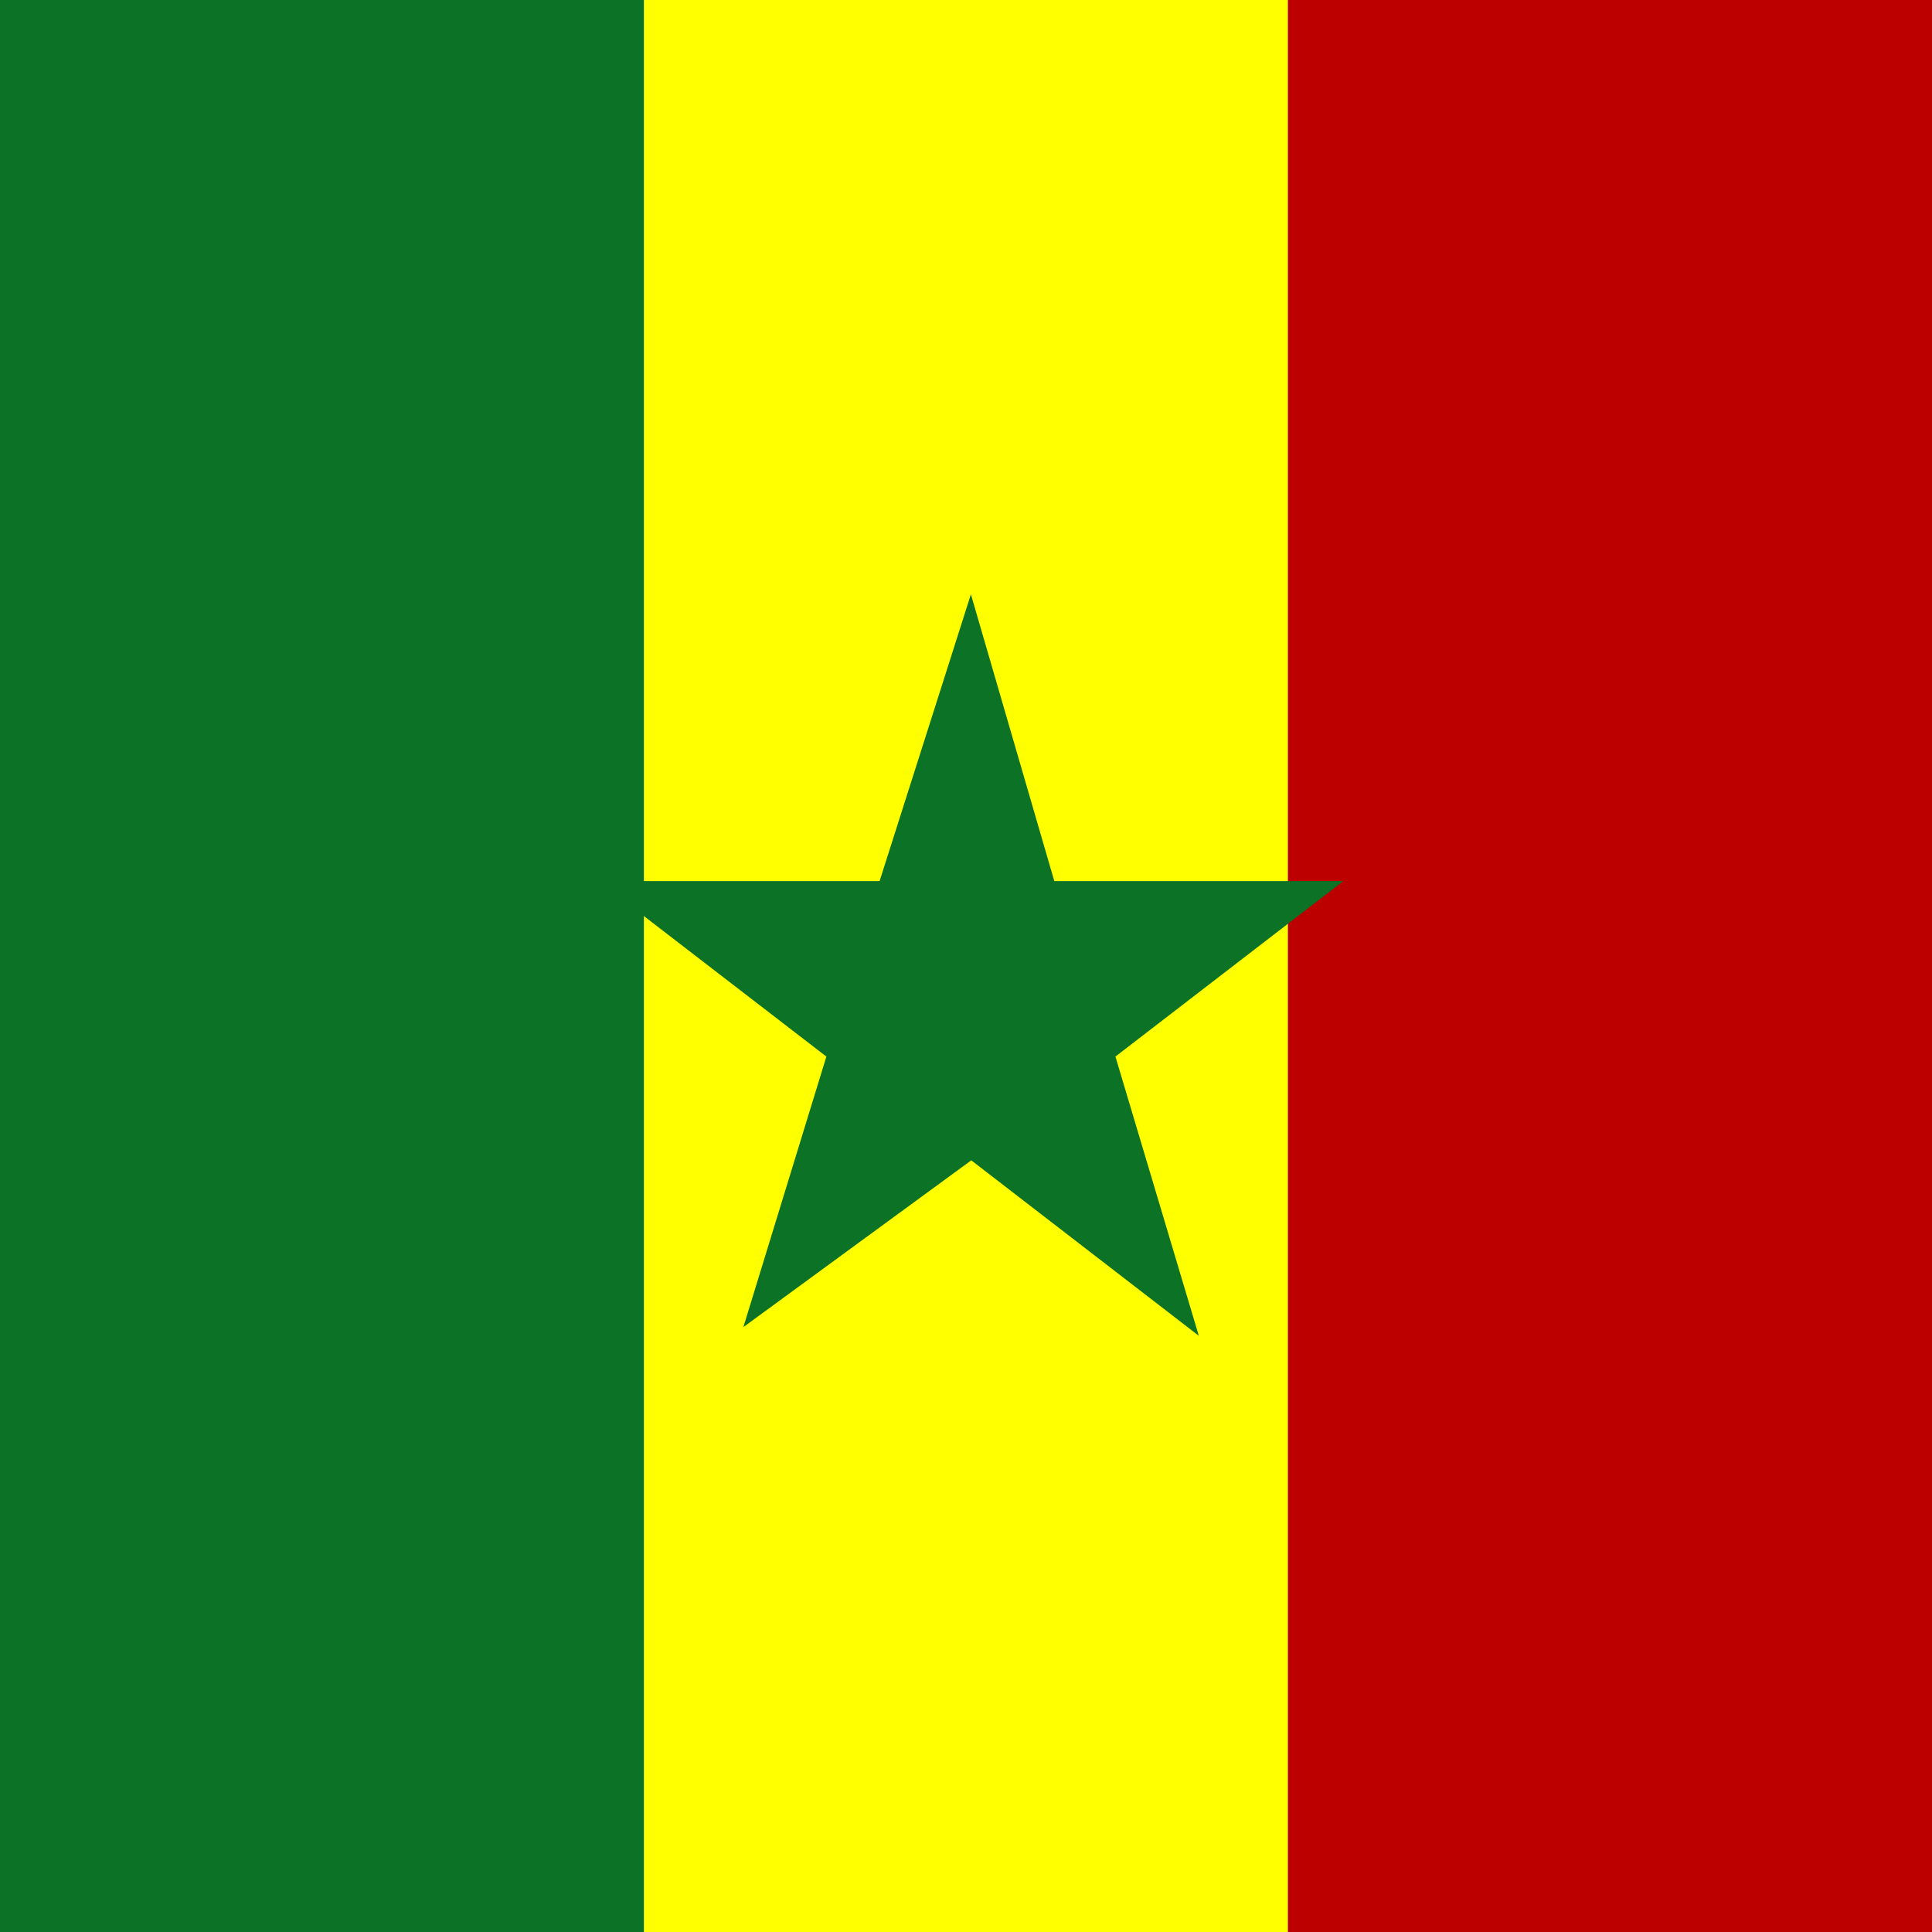
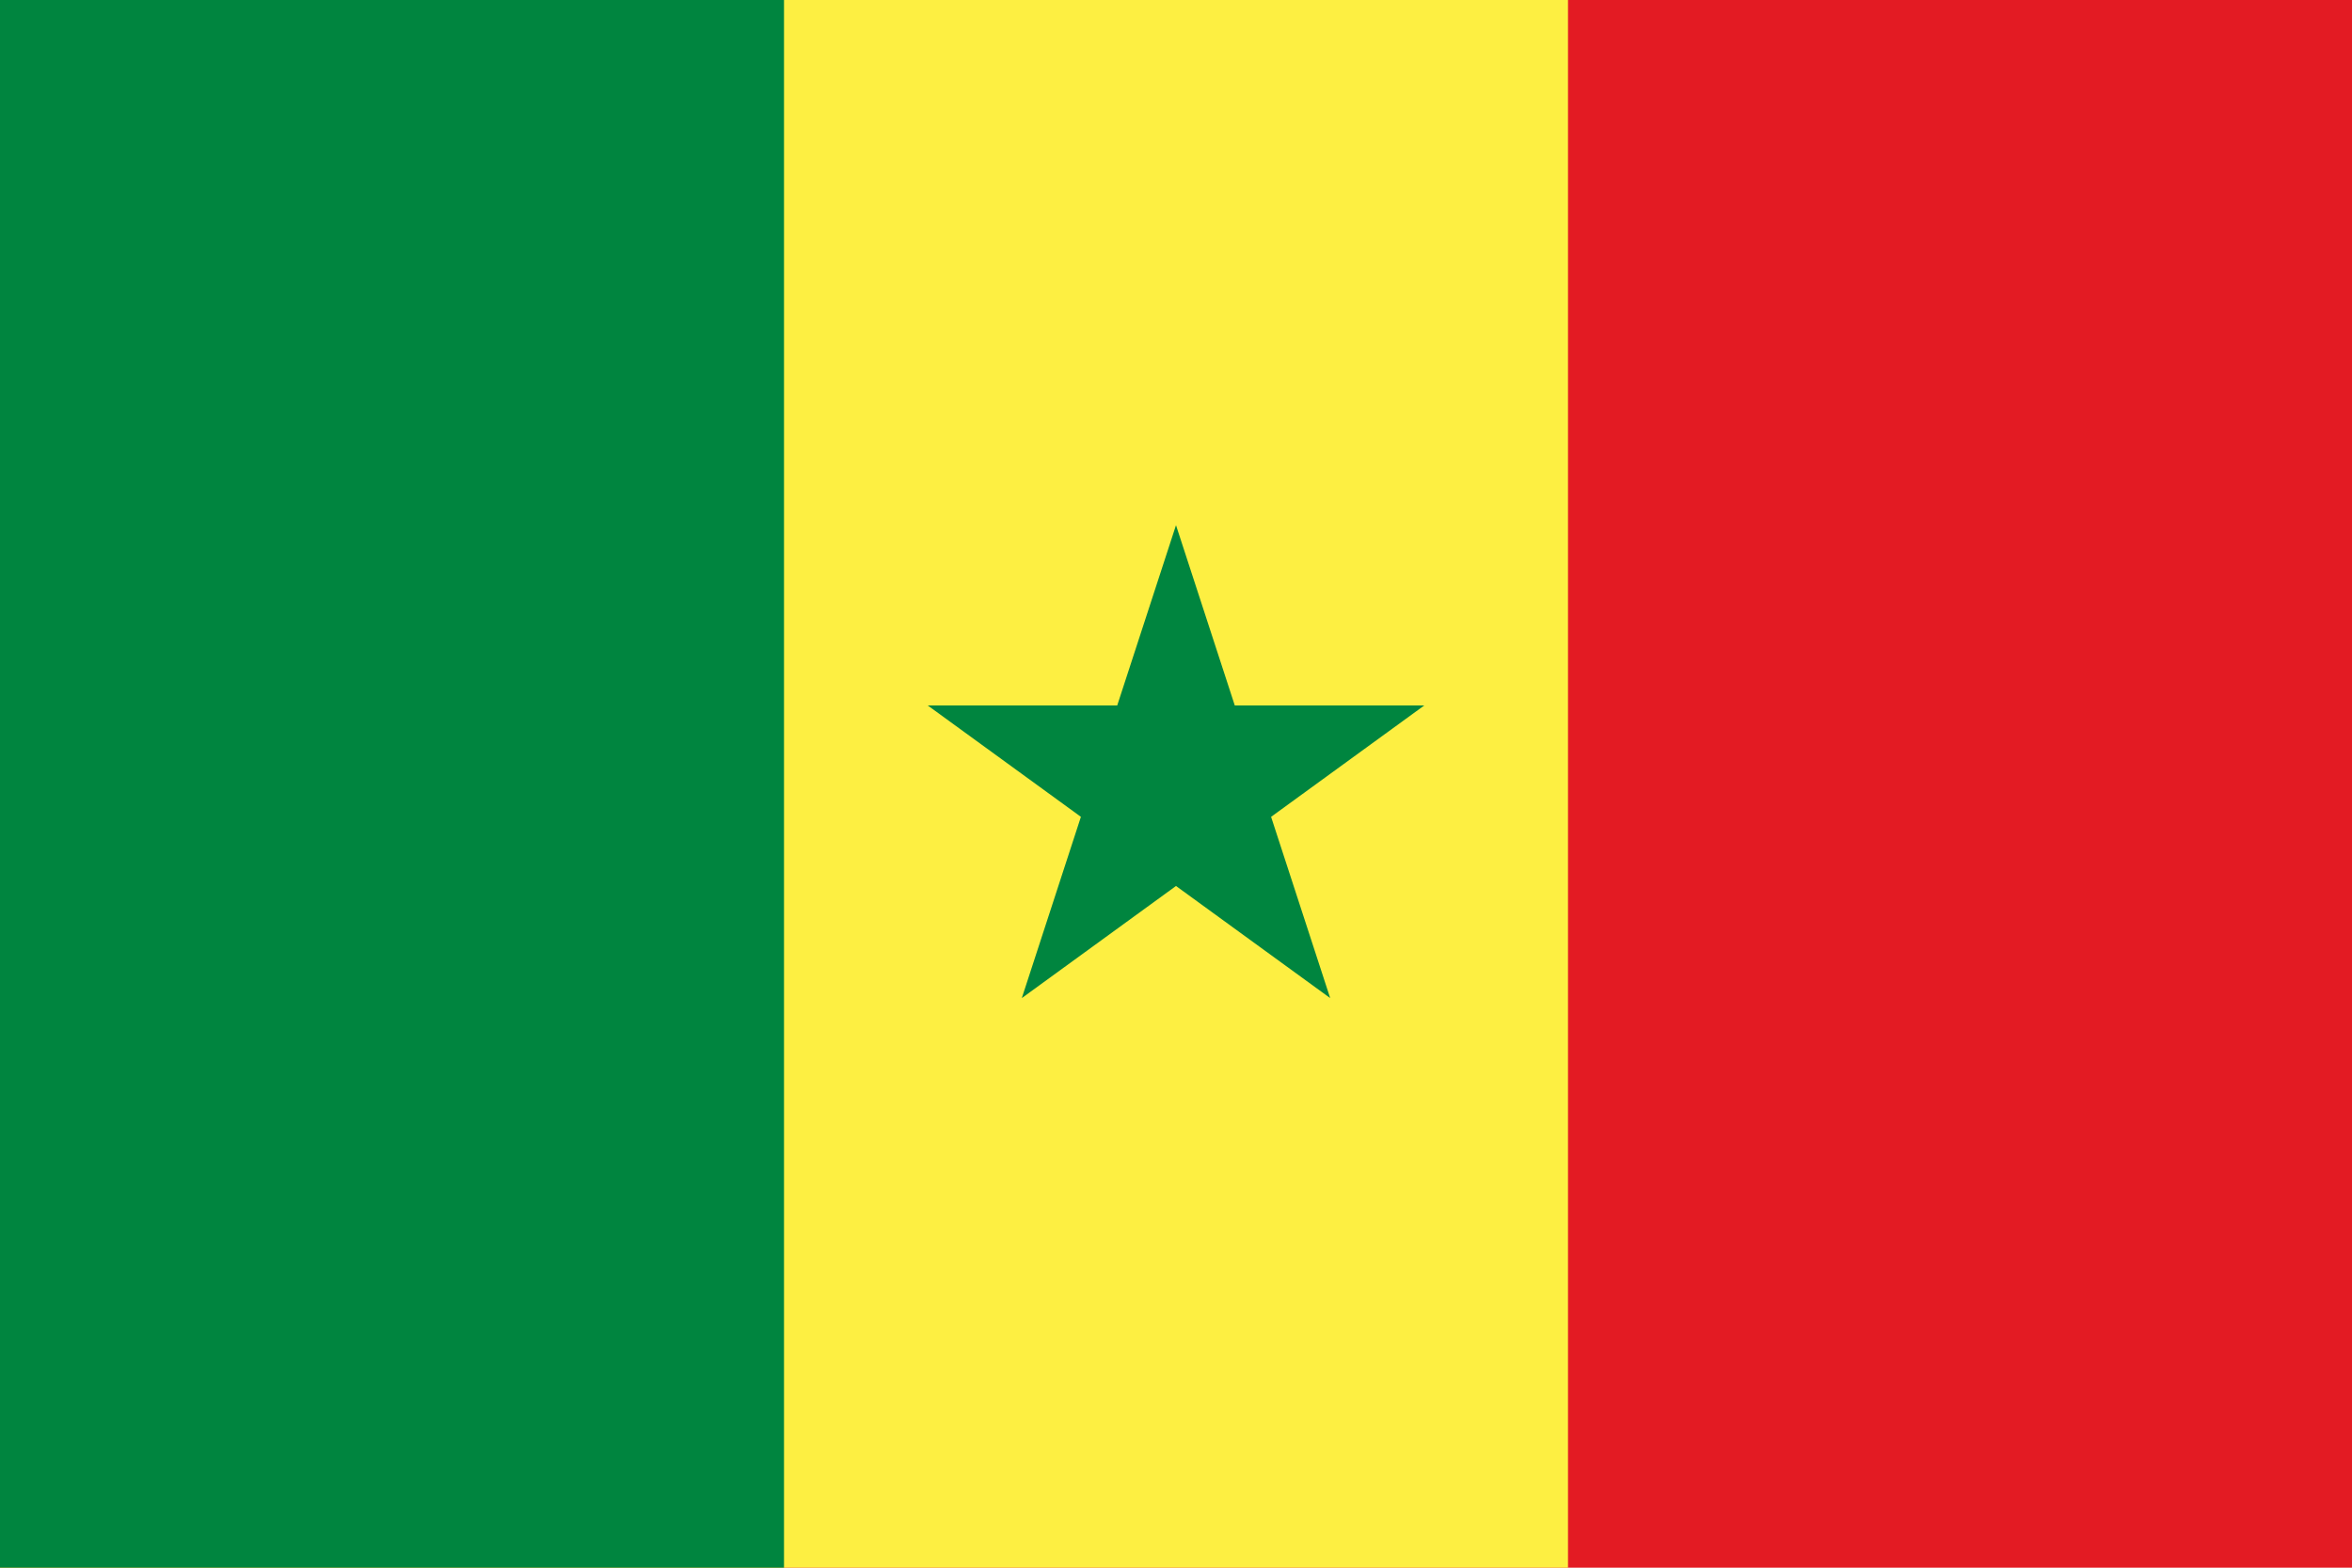
- <svg xmlns="http://www.w3.org/2000/svg" id="flag-icons-sn" viewBox="0 0 512 512">
-   <g fill-rule="evenodd" stroke-width="1pt">
-     <path fill="#0b7226" d="M0 0h170.7v512H0z" />
-     <path fill="#ff0" d="M170.7 0h170.6v512H170.7z" />
-     <path fill="#bc0000" d="M341.3 0H512v512H341.3z" />
-   </g>
-   <path fill="#0b7226" d="m197 351.7 22-71.7-60.4-46.5h74.5l24.2-76 22.1 76H356L295.6 280l22.1 74-60.3-46.5z" />
+ <svg xmlns="http://www.w3.org/2000/svg" width="900" height="600">
+   <path fill="#e31b23" d="M0 0h900v600H0" />
+   <path fill="#fdef42" d="M0 0h600v600H0" />
+   <path fill="#00853f" d="M0 0h300v600H0m391-218 59-181 59 181-154-112h190" />
</svg>
